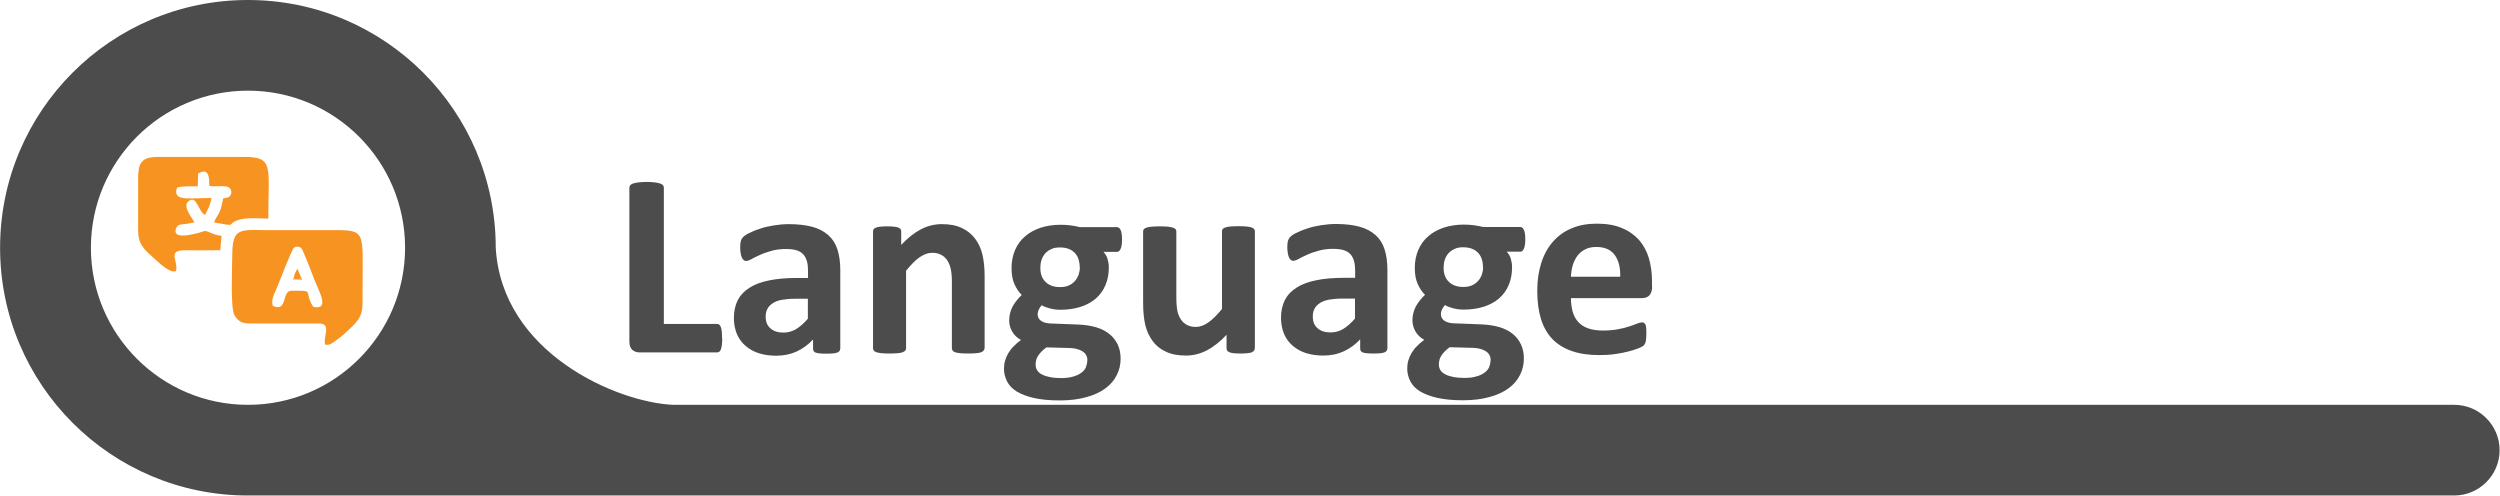
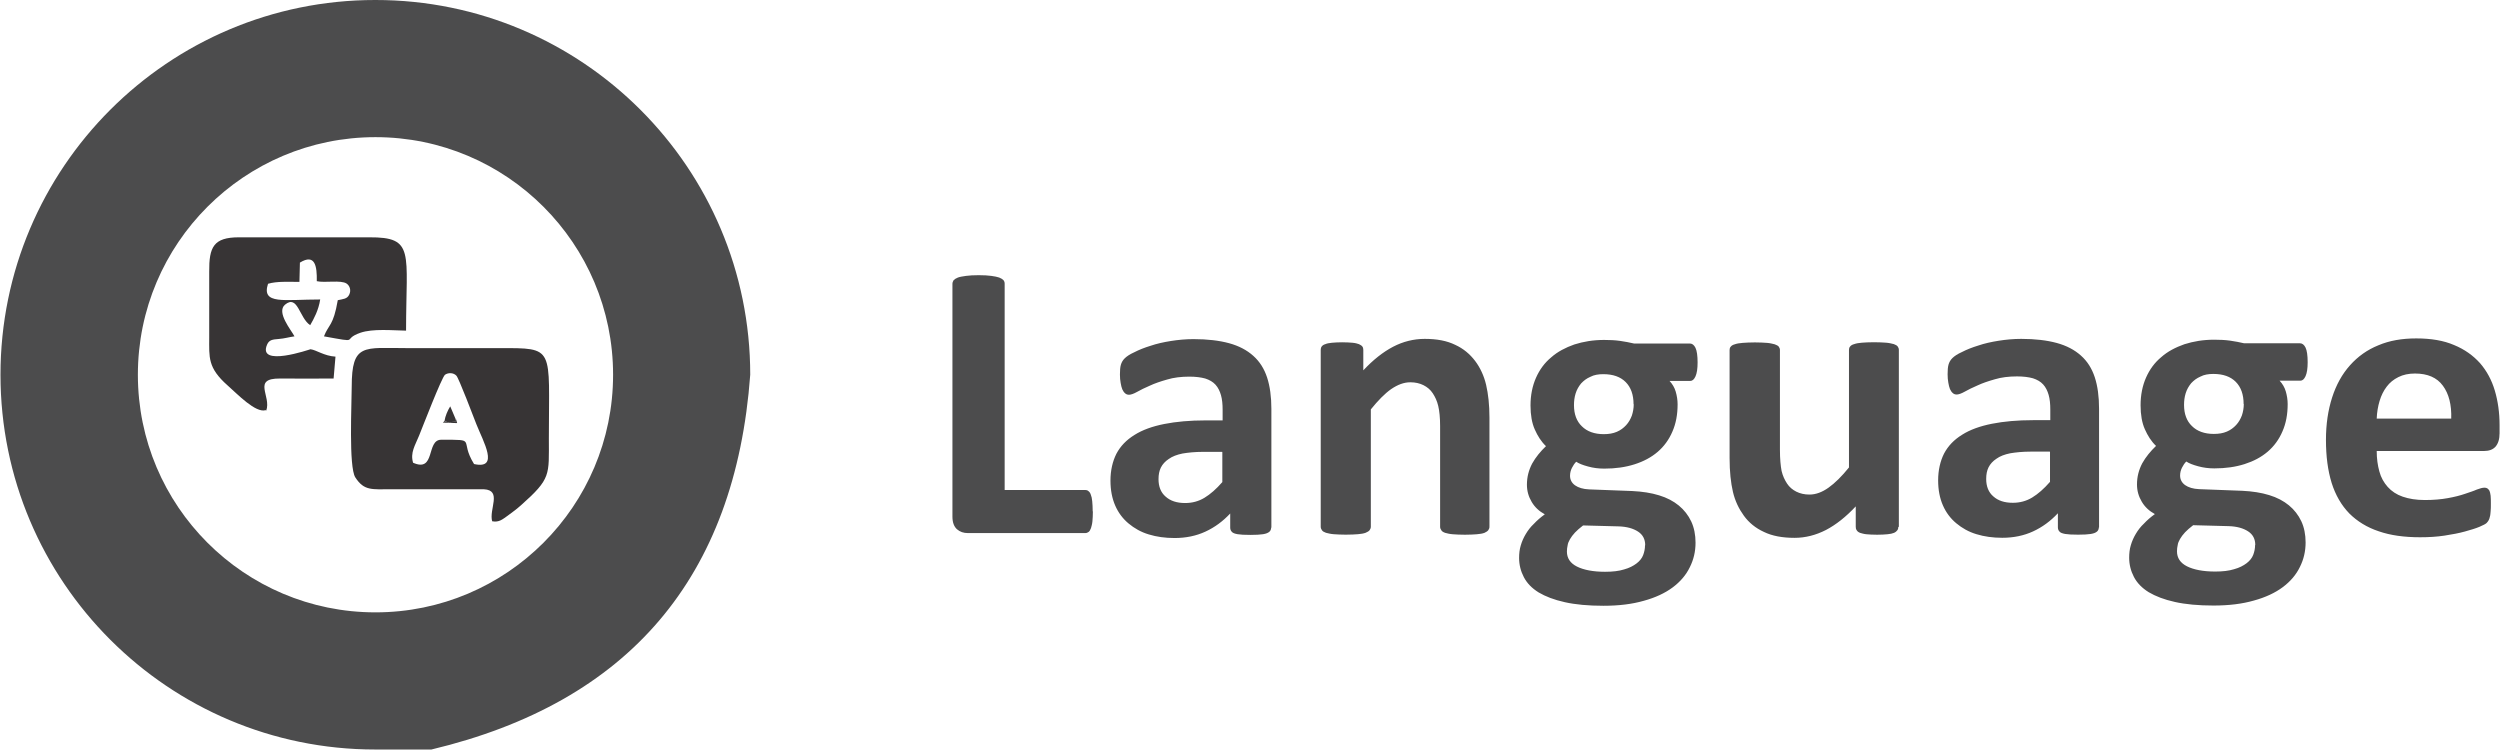
- <svg xmlns="http://www.w3.org/2000/svg" xml:space="preserve" width="2.331in" height="0.462in" version="1.1" style="shape-rendering:geometricPrecision; text-rendering:geometricPrecision; image-rendering:optimizeQuality; fill-rule:evenodd; clip-rule:evenodd" viewBox="0 0 158.8 31.48">
+ <svg xmlns="http://www.w3.org/2000/svg" xml:space="preserve" width="1.541in" height="0.462in" version="1.1" style="shape-rendering:geometricPrecision; text-rendering:geometricPrecision; image-rendering:optimizeQuality; fill-rule:evenodd; clip-rule:evenodd" viewBox="0 0 424.91 127.44">
  <defs>
    <style type="text/css">
   
+     .fil1 {fill:#373435}
    .fil0 {fill:#4C4C4D}
-     .fil1 {fill:#F79421}
   
  </style>
  </defs>
  <g id="Layer_x0020_1">
-     <g id="_2426591134176">
-       <path class="fil0" d="M15.74 0c8.69,0 15.74,7.05 15.74,15.74 0.38,6.69 7.71,9.83 11.28,9.98l113.15 0c1.59,0 2.88,1.3 2.88,2.88l0 0c0,1.59 -1.3,2.88 -2.88,2.88l-140.18 -0c-8.69,0 -15.74,-7.05 -15.74,-15.74 0,-8.69 7.05,-15.74 15.74,-15.74zm0 5.76c5.51,0 9.98,4.47 9.98,9.98 0,5.51 -4.47,9.98 -9.98,9.98 -5.51,0 -9.98,-4.47 -9.98,-9.98 0,-5.51 4.47,-9.98 9.98,-9.98z" />
-       <path class="fil0" d="M45.87 21.48c0,0.16 -0.01,0.31 -0.02,0.42 -0.01,0.11 -0.04,0.21 -0.06,0.28 -0.03,0.08 -0.06,0.13 -0.1,0.16 -0.04,0.03 -0.09,0.05 -0.14,0.05l-4.93 0c-0.18,0 -0.33,-0.05 -0.46,-0.16 -0.12,-0.11 -0.19,-0.28 -0.19,-0.53l0 -9.78c0,-0.05 0.02,-0.1 0.05,-0.15 0.04,-0.04 0.1,-0.08 0.18,-0.11 0.08,-0.03 0.2,-0.05 0.34,-0.07 0.14,-0.02 0.32,-0.03 0.53,-0.03 0.22,0 0.39,0.01 0.53,0.03 0.14,0.02 0.25,0.04 0.33,0.07 0.08,0.03 0.14,0.07 0.18,0.11 0.04,0.05 0.05,0.1 0.05,0.15l0 8.66 3.38 0c0.05,0 0.1,0.01 0.14,0.05 0.04,0.03 0.08,0.08 0.1,0.15 0.03,0.07 0.05,0.16 0.06,0.28 0.01,0.11 0.02,0.25 0.02,0.42zm59.08 -3.29c0,0.26 -0.06,0.44 -0.17,0.57 -0.11,0.12 -0.27,0.18 -0.47,0.18l-4.52 0c0,0.32 0.04,0.6 0.11,0.86 0.07,0.26 0.19,0.47 0.35,0.65 0.16,0.18 0.37,0.32 0.63,0.41 0.26,0.09 0.56,0.14 0.93,0.14 0.37,0 0.69,-0.03 0.96,-0.08 0.28,-0.05 0.52,-0.11 0.72,-0.18 0.2,-0.07 0.37,-0.12 0.5,-0.18 0.13,-0.05 0.24,-0.08 0.32,-0.08 0.05,0 0.09,0.01 0.12,0.03 0.03,0.02 0.06,0.05 0.09,0.1 0.02,0.05 0.04,0.12 0.05,0.21 0.01,0.09 0.01,0.21 0.01,0.34 0,0.12 -0,0.23 -0.01,0.31 -0.01,0.09 -0.01,0.16 -0.03,0.22 -0.01,0.06 -0.03,0.11 -0.05,0.15 -0.02,0.04 -0.05,0.08 -0.09,0.12 -0.04,0.04 -0.13,0.09 -0.3,0.16 -0.16,0.07 -0.37,0.13 -0.62,0.2 -0.25,0.07 -0.53,0.12 -0.85,0.17 -0.32,0.05 -0.66,0.07 -1.03,0.07 -0.66,0 -1.24,-0.08 -1.73,-0.25 -0.49,-0.16 -0.91,-0.42 -1.24,-0.75 -0.33,-0.34 -0.58,-0.77 -0.74,-1.28 -0.16,-0.52 -0.24,-1.12 -0.24,-1.81 0,-0.66 0.09,-1.25 0.26,-1.78 0.17,-0.53 0.42,-0.98 0.75,-1.35 0.33,-0.37 0.72,-0.65 1.19,-0.84 0.47,-0.2 1,-0.29 1.59,-0.29 0.62,0 1.15,0.09 1.59,0.28 0.44,0.18 0.8,0.44 1.09,0.76 0.28,0.32 0.49,0.71 0.62,1.15 0.13,0.44 0.2,0.93 0.2,1.45l0 0.33zm-2.03 -0.6c0.02,-0.59 -0.1,-1.05 -0.35,-1.39 -0.25,-0.34 -0.64,-0.51 -1.17,-0.51 -0.27,0 -0.5,0.05 -0.7,0.15 -0.2,0.1 -0.36,0.23 -0.49,0.4 -0.13,0.17 -0.23,0.37 -0.3,0.6 -0.07,0.23 -0.11,0.48 -0.12,0.74l3.13 0zm-6.03 -2.38c0,0.27 -0.03,0.46 -0.09,0.59 -0.06,0.13 -0.13,0.19 -0.22,0.19l-0.87 0c0.12,0.13 0.21,0.28 0.26,0.45 0.05,0.17 0.08,0.35 0.08,0.53 0,0.43 -0.07,0.81 -0.22,1.15 -0.14,0.33 -0.35,0.62 -0.62,0.85 -0.27,0.23 -0.59,0.4 -0.97,0.52 -0.38,0.12 -0.8,0.18 -1.27,0.18 -0.24,0 -0.47,-0.03 -0.68,-0.09 -0.22,-0.06 -0.38,-0.12 -0.5,-0.2 -0.07,0.07 -0.13,0.16 -0.18,0.26 -0.05,0.1 -0.08,0.21 -0.08,0.33 0,0.16 0.07,0.3 0.21,0.4 0.14,0.1 0.34,0.16 0.59,0.17l1.81 0.07c0.42,0.02 0.8,0.08 1.13,0.18 0.33,0.1 0.61,0.25 0.83,0.43 0.22,0.18 0.4,0.41 0.52,0.67 0.12,0.26 0.18,0.56 0.18,0.89 0,0.37 -0.08,0.71 -0.24,1.03 -0.16,0.33 -0.4,0.61 -0.72,0.85 -0.32,0.24 -0.73,0.43 -1.21,0.56 -0.49,0.14 -1.05,0.21 -1.7,0.21 -0.63,0 -1.17,-0.05 -1.62,-0.15 -0.45,-0.1 -0.81,-0.24 -1.1,-0.41 -0.29,-0.18 -0.49,-0.39 -0.62,-0.64 -0.13,-0.25 -0.2,-0.52 -0.2,-0.81 0,-0.18 0.02,-0.36 0.07,-0.52 0.05,-0.17 0.12,-0.33 0.21,-0.48 0.09,-0.15 0.2,-0.3 0.34,-0.43 0.13,-0.14 0.28,-0.27 0.46,-0.4 -0.24,-0.13 -0.42,-0.3 -0.55,-0.52 -0.13,-0.22 -0.2,-0.46 -0.2,-0.72 0,-0.33 0.08,-0.62 0.22,-0.89 0.15,-0.27 0.35,-0.51 0.58,-0.73 -0.2,-0.19 -0.35,-0.43 -0.47,-0.7 -0.12,-0.27 -0.18,-0.61 -0.18,-1.01 0,-0.43 0.08,-0.82 0.23,-1.16 0.15,-0.34 0.36,-0.63 0.64,-0.86 0.27,-0.24 0.6,-0.41 0.97,-0.54 0.38,-0.12 0.79,-0.19 1.25,-0.19 0.23,0 0.46,0.01 0.67,0.04 0.21,0.03 0.41,0.07 0.59,0.11l2.35 0c0.09,0 0.17,0.06 0.23,0.18 0.06,0.12 0.09,0.33 0.09,0.62zm-2.69 1.76c0,-0.4 -0.11,-0.71 -0.33,-0.93 -0.22,-0.22 -0.53,-0.33 -0.94,-0.33 -0.2,0 -0.39,0.03 -0.54,0.11 -0.16,0.07 -0.28,0.16 -0.39,0.28 -0.1,0.12 -0.18,0.26 -0.23,0.42 -0.05,0.16 -0.07,0.32 -0.07,0.49 0,0.38 0.11,0.68 0.33,0.89 0.22,0.22 0.53,0.33 0.92,0.33 0.21,0 0.39,-0.03 0.55,-0.1 0.16,-0.07 0.28,-0.16 0.39,-0.28 0.11,-0.12 0.18,-0.25 0.24,-0.4 0.05,-0.15 0.08,-0.31 0.08,-0.48zm0.49 5.92c0,-0.25 -0.1,-0.44 -0.3,-0.57 -0.2,-0.13 -0.47,-0.21 -0.82,-0.22l-1.49 -0.04c-0.14,0.11 -0.26,0.21 -0.34,0.3 -0.09,0.1 -0.16,0.19 -0.21,0.28 -0.05,0.09 -0.09,0.17 -0.1,0.26 -0.02,0.08 -0.03,0.17 -0.03,0.26 0,0.28 0.14,0.49 0.42,0.63 0.28,0.14 0.68,0.22 1.18,0.22 0.32,0 0.58,-0.03 0.8,-0.1 0.22,-0.06 0.39,-0.15 0.52,-0.25 0.13,-0.1 0.23,-0.22 0.28,-0.35 0.05,-0.13 0.08,-0.27 0.08,-0.41zm-6.57 -0.74c0,0.08 -0.03,0.14 -0.08,0.18 -0.06,0.05 -0.14,0.08 -0.26,0.1 -0.12,0.02 -0.3,0.03 -0.53,0.03 -0.25,0 -0.43,-0.01 -0.54,-0.03 -0.11,-0.02 -0.2,-0.05 -0.24,-0.1 -0.05,-0.05 -0.07,-0.11 -0.07,-0.18l0 -0.59c-0.31,0.33 -0.65,0.58 -1.04,0.76 -0.39,0.18 -0.82,0.27 -1.3,0.27 -0.39,0 -0.75,-0.05 -1.08,-0.15 -0.33,-0.1 -0.61,-0.26 -0.85,-0.46 -0.24,-0.2 -0.43,-0.45 -0.56,-0.75 -0.13,-0.3 -0.2,-0.65 -0.2,-1.05 0,-0.43 0.09,-0.81 0.25,-1.13 0.17,-0.32 0.42,-0.58 0.76,-0.79 0.33,-0.21 0.75,-0.36 1.25,-0.46 0.5,-0.1 1.08,-0.15 1.73,-0.15l0.72 0 0 -0.45c0,-0.23 -0.02,-0.44 -0.07,-0.61 -0.05,-0.17 -0.12,-0.32 -0.23,-0.44 -0.11,-0.12 -0.25,-0.2 -0.43,-0.26 -0.18,-0.05 -0.4,-0.08 -0.67,-0.08 -0.35,0 -0.66,0.04 -0.93,0.12 -0.28,0.08 -0.52,0.16 -0.73,0.26 -0.21,0.09 -0.39,0.18 -0.53,0.26 -0.14,0.08 -0.26,0.12 -0.34,0.12 -0.06,0 -0.12,-0.02 -0.16,-0.06 -0.05,-0.04 -0.09,-0.1 -0.12,-0.17 -0.03,-0.07 -0.05,-0.16 -0.07,-0.27 -0.02,-0.11 -0.03,-0.22 -0.03,-0.35 0,-0.17 0.01,-0.31 0.04,-0.41 0.03,-0.1 0.08,-0.19 0.16,-0.27 0.08,-0.08 0.21,-0.17 0.41,-0.26 0.19,-0.1 0.42,-0.19 0.68,-0.27 0.26,-0.09 0.54,-0.15 0.85,-0.2 0.31,-0.05 0.63,-0.08 0.95,-0.08 0.58,0 1.08,0.06 1.49,0.17 0.41,0.11 0.75,0.29 1.02,0.53 0.27,0.24 0.46,0.54 0.58,0.91 0.12,0.37 0.18,0.81 0.18,1.32l0 4.99zm-2.06 -3.18l-0.8 0c-0.34,0 -0.62,0.03 -0.86,0.07 -0.24,0.05 -0.43,0.12 -0.58,0.23 -0.15,0.1 -0.26,0.22 -0.33,0.36 -0.07,0.14 -0.1,0.3 -0.1,0.49 0,0.31 0.1,0.56 0.3,0.73 0.2,0.18 0.47,0.27 0.82,0.27 0.29,0 0.56,-0.07 0.81,-0.22 0.25,-0.15 0.5,-0.37 0.75,-0.66l0 -1.26zm-6.36 3.16c0,0.05 -0.01,0.1 -0.04,0.14 -0.03,0.04 -0.07,0.08 -0.14,0.11 -0.07,0.03 -0.16,0.05 -0.28,0.06 -0.11,0.01 -0.26,0.02 -0.43,0.02 -0.18,0 -0.33,-0.01 -0.45,-0.02 -0.11,-0.01 -0.2,-0.04 -0.27,-0.06 -0.07,-0.03 -0.11,-0.06 -0.14,-0.11 -0.03,-0.04 -0.04,-0.09 -0.04,-0.14l0 -0.86c-0.41,0.44 -0.83,0.77 -1.25,0.99 -0.43,0.22 -0.87,0.33 -1.32,0.33 -0.51,0 -0.94,-0.08 -1.29,-0.25 -0.35,-0.16 -0.63,-0.39 -0.84,-0.68 -0.21,-0.29 -0.37,-0.62 -0.46,-1 -0.09,-0.38 -0.14,-0.85 -0.14,-1.42l0 -4.54c0,-0.05 0.01,-0.1 0.05,-0.14 0.03,-0.04 0.09,-0.08 0.17,-0.1 0.08,-0.03 0.19,-0.05 0.33,-0.06 0.14,-0.01 0.3,-0.02 0.51,-0.02 0.2,0 0.37,0.01 0.51,0.02 0.13,0.01 0.24,0.04 0.32,0.06 0.08,0.03 0.14,0.06 0.17,0.1 0.03,0.04 0.05,0.09 0.05,0.14l0 4.19c0,0.39 0.03,0.68 0.07,0.89 0.05,0.21 0.13,0.38 0.23,0.53 0.1,0.15 0.23,0.26 0.39,0.34 0.16,0.08 0.34,0.12 0.55,0.12 0.27,0 0.53,-0.1 0.8,-0.29 0.27,-0.19 0.56,-0.48 0.86,-0.85l0 -4.94c0,-0.05 0.01,-0.1 0.05,-0.14 0.03,-0.04 0.09,-0.08 0.17,-0.1 0.08,-0.03 0.19,-0.05 0.32,-0.06 0.13,-0.01 0.3,-0.02 0.51,-0.02 0.2,0 0.37,0.01 0.51,0.02 0.13,0.01 0.24,0.04 0.32,0.06 0.08,0.03 0.13,0.06 0.16,0.1 0.03,0.04 0.05,0.09 0.05,0.14l0 7.43zm-8.43 -6.91c0,0.27 -0.03,0.46 -0.09,0.59 -0.06,0.13 -0.13,0.19 -0.22,0.19l-0.87 0c0.12,0.13 0.21,0.28 0.26,0.45 0.05,0.17 0.08,0.35 0.08,0.53 0,0.43 -0.07,0.81 -0.22,1.15 -0.14,0.33 -0.35,0.62 -0.62,0.85 -0.27,0.23 -0.59,0.4 -0.97,0.52 -0.38,0.12 -0.8,0.18 -1.27,0.18 -0.24,0 -0.47,-0.03 -0.68,-0.09 -0.22,-0.06 -0.38,-0.12 -0.5,-0.2 -0.07,0.07 -0.13,0.16 -0.18,0.26 -0.05,0.1 -0.08,0.21 -0.08,0.33 0,0.16 0.07,0.3 0.21,0.4 0.14,0.1 0.34,0.16 0.59,0.17l1.81 0.07c0.42,0.02 0.8,0.08 1.13,0.18 0.33,0.1 0.61,0.25 0.83,0.43 0.22,0.18 0.4,0.41 0.52,0.67 0.12,0.26 0.18,0.56 0.18,0.89 0,0.37 -0.08,0.71 -0.24,1.03 -0.16,0.33 -0.4,0.61 -0.72,0.85 -0.32,0.24 -0.73,0.43 -1.21,0.56 -0.49,0.14 -1.05,0.21 -1.7,0.21 -0.63,0 -1.17,-0.05 -1.62,-0.15 -0.45,-0.1 -0.81,-0.24 -1.1,-0.41 -0.29,-0.18 -0.49,-0.39 -0.62,-0.64 -0.13,-0.25 -0.2,-0.52 -0.2,-0.81 0,-0.18 0.02,-0.36 0.07,-0.52 0.05,-0.17 0.12,-0.33 0.21,-0.48 0.09,-0.15 0.2,-0.3 0.34,-0.43 0.13,-0.14 0.28,-0.27 0.46,-0.4 -0.24,-0.13 -0.42,-0.3 -0.55,-0.52 -0.13,-0.22 -0.2,-0.46 -0.2,-0.72 0,-0.33 0.08,-0.62 0.22,-0.89 0.15,-0.27 0.35,-0.51 0.58,-0.73 -0.2,-0.19 -0.35,-0.43 -0.47,-0.7 -0.12,-0.27 -0.18,-0.61 -0.18,-1.01 0,-0.43 0.08,-0.82 0.23,-1.16 0.15,-0.34 0.36,-0.63 0.64,-0.86 0.27,-0.24 0.6,-0.41 0.97,-0.54 0.38,-0.12 0.79,-0.19 1.25,-0.19 0.23,0 0.46,0.01 0.67,0.04 0.21,0.03 0.41,0.07 0.59,0.11l2.35 0c0.09,0 0.17,0.06 0.23,0.18 0.06,0.12 0.09,0.33 0.09,0.62zm-2.69 1.76c0,-0.4 -0.11,-0.71 -0.33,-0.93 -0.22,-0.22 -0.53,-0.33 -0.94,-0.33 -0.2,0 -0.39,0.03 -0.54,0.11 -0.16,0.07 -0.28,0.16 -0.39,0.28 -0.1,0.12 -0.18,0.26 -0.23,0.42 -0.05,0.16 -0.07,0.32 -0.07,0.49 0,0.38 0.11,0.68 0.33,0.89 0.22,0.22 0.53,0.33 0.92,0.33 0.21,0 0.39,-0.03 0.55,-0.1 0.16,-0.07 0.28,-0.16 0.39,-0.28 0.11,-0.12 0.18,-0.25 0.24,-0.4 0.05,-0.15 0.08,-0.31 0.08,-0.48zm0.49 5.92c0,-0.25 -0.1,-0.44 -0.3,-0.57 -0.2,-0.13 -0.47,-0.21 -0.82,-0.22l-1.49 -0.04c-0.14,0.11 -0.26,0.21 -0.34,0.3 -0.09,0.1 -0.16,0.19 -0.21,0.28 -0.05,0.09 -0.09,0.17 -0.1,0.26 -0.02,0.08 -0.03,0.17 -0.03,0.26 0,0.28 0.14,0.49 0.42,0.63 0.28,0.14 0.68,0.22 1.18,0.22 0.32,0 0.58,-0.03 0.8,-0.1 0.22,-0.06 0.39,-0.15 0.52,-0.25 0.13,-0.1 0.23,-0.22 0.28,-0.35 0.05,-0.13 0.08,-0.27 0.08,-0.41zm-6.54 -0.77c0,0.05 -0.02,0.1 -0.05,0.14 -0.03,0.04 -0.09,0.08 -0.16,0.11 -0.08,0.03 -0.19,0.05 -0.32,0.06 -0.14,0.01 -0.3,0.02 -0.5,0.02 -0.21,0 -0.38,-0.01 -0.51,-0.02 -0.14,-0.01 -0.24,-0.04 -0.32,-0.06 -0.08,-0.03 -0.13,-0.06 -0.16,-0.11 -0.03,-0.04 -0.05,-0.09 -0.05,-0.14l0 -4.23c0,-0.36 -0.03,-0.64 -0.08,-0.85 -0.05,-0.21 -0.13,-0.38 -0.23,-0.53 -0.1,-0.15 -0.23,-0.26 -0.39,-0.34 -0.16,-0.08 -0.34,-0.12 -0.55,-0.12 -0.27,0 -0.53,0.1 -0.81,0.29 -0.27,0.19 -0.55,0.48 -0.85,0.85l0 4.93c0,0.05 -0.02,0.1 -0.05,0.14 -0.03,0.04 -0.09,0.08 -0.17,0.11 -0.08,0.03 -0.19,0.05 -0.32,0.06 -0.13,0.01 -0.3,0.02 -0.51,0.02 -0.2,0 -0.37,-0.01 -0.51,-0.02 -0.13,-0.01 -0.24,-0.04 -0.32,-0.06 -0.08,-0.03 -0.14,-0.06 -0.17,-0.11 -0.03,-0.04 -0.05,-0.09 -0.05,-0.14l0 -7.43c0,-0.05 0.01,-0.1 0.04,-0.14 0.03,-0.04 0.08,-0.08 0.15,-0.1 0.07,-0.03 0.16,-0.05 0.28,-0.06 0.11,-0.01 0.26,-0.02 0.43,-0.02 0.18,0 0.32,0.01 0.44,0.02 0.12,0.01 0.21,0.04 0.27,0.06 0.06,0.03 0.11,0.06 0.14,0.1 0.03,0.04 0.04,0.09 0.04,0.14l0 0.86c0.41,-0.44 0.83,-0.77 1.25,-0.99 0.42,-0.22 0.87,-0.33 1.33,-0.33 0.51,0 0.93,0.08 1.28,0.25 0.35,0.16 0.62,0.39 0.84,0.68 0.21,0.28 0.37,0.62 0.46,1 0.09,0.38 0.14,0.84 0.14,1.38l0 4.58zm-9.17 0.03c0,0.08 -0.03,0.14 -0.08,0.18 -0.06,0.05 -0.14,0.08 -0.26,0.1 -0.12,0.02 -0.3,0.03 -0.53,0.03 -0.25,0 -0.43,-0.01 -0.54,-0.03 -0.11,-0.02 -0.2,-0.05 -0.24,-0.1 -0.05,-0.05 -0.07,-0.11 -0.07,-0.18l0 -0.59c-0.31,0.33 -0.65,0.58 -1.04,0.76 -0.39,0.18 -0.82,0.27 -1.3,0.27 -0.39,0 -0.75,-0.05 -1.08,-0.15 -0.33,-0.1 -0.61,-0.26 -0.85,-0.46 -0.24,-0.2 -0.43,-0.45 -0.56,-0.75 -0.13,-0.3 -0.2,-0.65 -0.2,-1.05 0,-0.43 0.09,-0.81 0.25,-1.13 0.17,-0.32 0.42,-0.58 0.76,-0.79 0.33,-0.21 0.75,-0.36 1.25,-0.46 0.5,-0.1 1.08,-0.15 1.73,-0.15l0.72 0 0 -0.45c0,-0.23 -0.02,-0.44 -0.07,-0.61 -0.05,-0.17 -0.12,-0.32 -0.23,-0.44 -0.11,-0.12 -0.25,-0.2 -0.43,-0.26 -0.18,-0.05 -0.4,-0.08 -0.67,-0.08 -0.35,0 -0.66,0.04 -0.93,0.12 -0.28,0.08 -0.52,0.16 -0.73,0.26 -0.21,0.09 -0.39,0.18 -0.53,0.26 -0.14,0.08 -0.26,0.12 -0.34,0.12 -0.06,0 -0.12,-0.02 -0.16,-0.06 -0.05,-0.04 -0.09,-0.1 -0.12,-0.17 -0.03,-0.07 -0.05,-0.16 -0.07,-0.27 -0.02,-0.11 -0.03,-0.22 -0.03,-0.35 0,-0.17 0.01,-0.31 0.04,-0.41 0.03,-0.1 0.08,-0.19 0.16,-0.27 0.08,-0.08 0.21,-0.17 0.41,-0.26 0.19,-0.1 0.42,-0.19 0.68,-0.27 0.26,-0.09 0.54,-0.15 0.85,-0.2 0.31,-0.05 0.63,-0.08 0.95,-0.08 0.58,0 1.08,0.06 1.49,0.17 0.41,0.11 0.75,0.29 1.02,0.53 0.27,0.24 0.46,0.54 0.58,0.91 0.12,0.37 0.18,0.81 0.18,1.32l0 4.99zm-2.06 -3.18l-0.8 0c-0.34,0 -0.62,0.03 -0.86,0.07 -0.24,0.05 -0.43,0.12 -0.58,0.23 -0.15,0.1 -0.26,0.22 -0.33,0.36 -0.07,0.14 -0.1,0.3 -0.1,0.49 0,0.31 0.1,0.56 0.3,0.73 0.2,0.18 0.47,0.27 0.82,0.27 0.29,0 0.56,-0.07 0.81,-0.22 0.25,-0.15 0.5,-0.37 0.75,-0.66l0 -1.26z" />
-       <g>
-         <path class="fil1" d="M17.32 19.44c-0.13,-0.43 0.09,-0.74 0.25,-1.14 0.13,-0.32 0.95,-2.45 1.09,-2.56 0.14,-0.1 0.36,-0.09 0.48,0.04 0.1,0.1 0.73,1.76 0.84,2.04 0.29,0.73 0.98,1.91 -0.1,1.67 -0.65,-1.05 0.18,-1.02 -1.38,-1.02 -0.64,0 -0.22,1.4 -1.19,0.96zm3.31 2.45c0.3,0.07 0.47,-0.1 0.66,-0.23 0.22,-0.16 0.38,-0.28 0.56,-0.44 1.27,-1.13 1.17,-1.26 1.17,-2.8 0,-3.87 0.28,-3.8 -2.09,-3.8 -1.29,0 -2.59,0 -3.88,0 -1.8,0 -2.31,-0.22 -2.31,1.62 0,0.72 -0.13,3.37 0.15,3.81 0.37,0.57 0.69,0.5 1.51,0.5l3.89 -0c0.78,0.04 0.2,0.85 0.35,1.35z" />
-         <path class="fil1" d="M11.15 17.25c0.23,-0.61 -0.61,-1.36 0.58,-1.35 0.75,0.01 1.5,0 2.25,0l0.08 -0.92c-0.48,-0.03 -0.8,-0.28 -1.05,-0.31 -0.01,-0 -2.25,0.78 -1.82,-0.2 0.09,-0.2 0.24,-0.21 0.48,-0.23 0.26,-0.02 0.43,-0.08 0.67,-0.11 -0.14,-0.27 -0.77,-1.01 -0.4,-1.33 0.54,-0.45 0.6,0.56 1.06,0.86 0.16,-0.28 0.35,-0.63 0.42,-1.08 -1.52,0 -2.48,0.23 -2.19,-0.66 0.38,-0.11 0.85,-0.08 1.32,-0.08l0.02 -0.81c0.64,-0.39 0.72,0.15 0.71,0.78 0.34,0.08 1.01,-0.06 1.25,0.1 0.12,0.08 0.21,0.27 0.11,0.47 -0.09,0.18 -0.25,0.18 -0.48,0.23 -0.19,1.1 -0.38,1 -0.58,1.52 1.6,0.29 0.7,0.14 1.53,-0.15 0.52,-0.18 1.35,-0.1 1.92,-0.09 0,-3.31 0.38,-3.93 -1.55,-3.92 -1.82,0 -3.65,-0 -5.47,-0 -1.07,0 -1.26,0.41 -1.25,1.45 0,0.92 0,1.84 0,2.76 -0,0.83 -0.07,1.27 0.77,2.01 0.42,0.37 1.18,1.17 1.6,1.04z" />
-         <path class="fil1" d="M18.64 17.68c0.06,0.03 0.1,0.06 0.22,0.05 0.44,-0.03 0.13,0.02 0.25,-0.12l-0.23 -0.54c-0.11,0.18 -0.21,0.41 -0.24,0.61z" />
-         <path class="fil1" d="M19.11 17.61c-0.12,0.15 0.19,0.09 -0.25,0.12 -0.12,0.01 -0.16,-0.02 -0.22,-0.05l-0.07 0.07 0.6 0.02 -0.05 -0.17z" />
-       </g>
+     <path class="fil0" d="M63.76 0c35.18,0 63.72,28.54 63.72,63.72 -2.54,34.45 -20.61,55.69 -54.21,63.72l0.01 0 -9.56 0c-35.18,0 -63.72,-28.54 -63.72,-63.72 0,-35.18 28.54,-63.72 63.72,-63.72l0.04 0zm0 23.32c22.31,0 40.4,18.1 40.4,40.4 0,22.31 -18.1,40.4 -40.4,40.4 -22.31,0 -40.4,-18.1 -40.4,-40.4 0,-22.31 18.1,-40.4 40.4,-40.4z" />
+     <path class="fil0" d="M185.74 86.96c0,0.65 -0.04,1.26 -0.08,1.7 -0.04,0.45 -0.16,0.85 -0.24,1.13 -0.12,0.32 -0.24,0.53 -0.4,0.65 -0.16,0.12 -0.36,0.2 -0.57,0.2l-19.96 0c-0.73,0 -1.34,-0.2 -1.86,-0.65 -0.49,-0.45 -0.77,-1.13 -0.77,-2.15l0 -39.59c0,-0.2 0.08,-0.4 0.2,-0.61 0.16,-0.16 0.4,-0.32 0.73,-0.45 0.32,-0.12 0.81,-0.2 1.38,-0.28 0.57,-0.08 1.3,-0.12 2.15,-0.12 0.89,0 1.58,0.04 2.15,0.12 0.57,0.08 1.01,0.16 1.34,0.28 0.32,0.12 0.57,0.28 0.73,0.45 0.16,0.2 0.2,0.4 0.2,0.61l0 35.06 13.68 0c0.2,0 0.4,0.04 0.57,0.2 0.16,0.12 0.32,0.32 0.4,0.61 0.12,0.28 0.2,0.65 0.24,1.13 0.04,0.45 0.08,1.01 0.08,1.7l0.04 0zm239.18 -13.32c0,1.05 -0.24,1.78 -0.69,2.31 -0.45,0.49 -1.09,0.73 -1.9,0.73l-18.3 0c0,1.3 0.16,2.43 0.45,3.48 0.28,1.05 0.77,1.9 1.42,2.63 0.65,0.73 1.5,1.3 2.55,1.66 1.05,0.36 2.27,0.57 3.77,0.57 1.5,0 2.79,-0.12 3.89,-0.32 1.13,-0.2 2.11,-0.45 2.92,-0.73 0.81,-0.28 1.5,-0.49 2.02,-0.73 0.53,-0.2 0.97,-0.32 1.3,-0.32 0.2,0 0.36,0.04 0.49,0.12 0.12,0.08 0.24,0.2 0.36,0.4 0.08,0.2 0.16,0.49 0.2,0.85 0.04,0.36 0.04,0.85 0.04,1.38 0,0.49 0,0.93 -0.04,1.26 -0.04,0.36 -0.04,0.65 -0.12,0.89 -0.04,0.24 -0.12,0.45 -0.2,0.61 -0.08,0.16 -0.2,0.32 -0.36,0.49 -0.16,0.16 -0.53,0.36 -1.21,0.65 -0.65,0.28 -1.5,0.53 -2.51,0.81 -1.01,0.28 -2.15,0.49 -3.44,0.69 -1.3,0.2 -2.67,0.28 -4.17,0.28 -2.67,0 -5.02,-0.32 -7,-1.01 -1.98,-0.65 -3.68,-1.7 -5.02,-3.04 -1.34,-1.38 -2.35,-3.12 -3,-5.18 -0.65,-2.11 -0.97,-4.53 -0.97,-7.33 0,-2.67 0.36,-5.06 1.05,-7.21 0.69,-2.15 1.7,-3.97 3.04,-5.47 1.34,-1.5 2.92,-2.63 4.82,-3.4 1.9,-0.81 4.05,-1.17 6.44,-1.17 2.51,0 4.66,0.36 6.44,1.13 1.78,0.73 3.24,1.78 4.41,3.08 1.13,1.3 1.98,2.87 2.51,4.66 0.53,1.78 0.81,3.77 0.81,5.87l0 1.34 0.04 0.04zm-8.22 -2.43c0.08,-2.39 -0.4,-4.25 -1.42,-5.63 -1.01,-1.38 -2.59,-2.07 -4.74,-2.07 -1.09,0 -2.02,0.2 -2.83,0.61 -0.81,0.4 -1.46,0.93 -1.98,1.62 -0.53,0.69 -0.93,1.5 -1.21,2.43 -0.28,0.93 -0.45,1.94 -0.49,3l12.67 0 0 0.04zm-24.41 -9.64c0,1.09 -0.12,1.86 -0.36,2.39 -0.24,0.53 -0.53,0.77 -0.89,0.77l-3.52 0c0.49,0.53 0.85,1.13 1.05,1.82 0.2,0.69 0.32,1.42 0.32,2.15 0,1.74 -0.28,3.28 -0.89,4.66 -0.57,1.34 -1.42,2.51 -2.51,3.44 -1.09,0.93 -2.39,1.62 -3.93,2.11 -1.54,0.49 -3.24,0.73 -5.14,0.73 -0.97,0 -1.9,-0.12 -2.75,-0.36 -0.89,-0.24 -1.54,-0.49 -2.02,-0.81 -0.28,0.28 -0.53,0.65 -0.73,1.05 -0.2,0.4 -0.32,0.85 -0.32,1.34 0,0.65 0.28,1.21 0.85,1.62 0.57,0.4 1.38,0.65 2.39,0.69l7.33 0.28c1.7,0.08 3.24,0.32 4.57,0.73 1.34,0.4 2.47,1.01 3.36,1.74 0.89,0.73 1.62,1.66 2.11,2.71 0.49,1.05 0.73,2.27 0.73,3.6 0,1.5 -0.32,2.87 -0.97,4.17 -0.65,1.34 -1.62,2.47 -2.92,3.44 -1.3,0.97 -2.96,1.74 -4.9,2.27 -1.98,0.57 -4.25,0.85 -6.88,0.85 -2.55,0 -4.74,-0.2 -6.56,-0.61 -1.82,-0.4 -3.28,-0.97 -4.45,-1.66 -1.17,-0.73 -1.98,-1.58 -2.51,-2.59 -0.53,-1.01 -0.81,-2.11 -0.81,-3.28 0,-0.73 0.08,-1.46 0.28,-2.11 0.2,-0.69 0.49,-1.34 0.85,-1.94 0.36,-0.61 0.81,-1.21 1.38,-1.74 0.53,-0.57 1.13,-1.09 1.86,-1.62 -0.97,-0.53 -1.7,-1.21 -2.23,-2.11 -0.53,-0.89 -0.81,-1.86 -0.81,-2.92 0,-1.34 0.32,-2.51 0.89,-3.6 0.61,-1.09 1.42,-2.07 2.35,-2.96 -0.81,-0.77 -1.42,-1.74 -1.9,-2.83 -0.49,-1.09 -0.73,-2.47 -0.73,-4.09 0,-1.74 0.32,-3.32 0.93,-4.7 0.61,-1.38 1.46,-2.55 2.59,-3.48 1.09,-0.97 2.43,-1.66 3.93,-2.19 1.54,-0.49 3.2,-0.77 5.06,-0.77 0.93,0 1.86,0.04 2.71,0.16 0.85,0.12 1.66,0.28 2.39,0.45l9.51 0c0.36,0 0.69,0.24 0.93,0.73 0.24,0.49 0.36,1.34 0.36,2.51l-0 -0.04zm-10.89 7.12c0,-1.62 -0.45,-2.87 -1.34,-3.77 -0.89,-0.89 -2.15,-1.34 -3.81,-1.34 -0.81,0 -1.58,0.12 -2.19,0.45 -0.65,0.28 -1.13,0.65 -1.58,1.13 -0.4,0.49 -0.73,1.05 -0.93,1.7 -0.2,0.65 -0.28,1.3 -0.28,1.98 0,1.54 0.45,2.75 1.34,3.6 0.89,0.89 2.15,1.34 3.72,1.34 0.85,0 1.58,-0.12 2.23,-0.4 0.65,-0.28 1.13,-0.65 1.58,-1.13 0.45,-0.49 0.73,-1.01 0.97,-1.62 0.2,-0.61 0.32,-1.26 0.32,-1.94l-0.04 0zm1.98 23.97c0,-1.01 -0.4,-1.78 -1.21,-2.31 -0.81,-0.53 -1.9,-0.85 -3.32,-0.89l-6.03 -0.16c-0.57,0.45 -1.05,0.85 -1.38,1.21 -0.36,0.4 -0.65,0.77 -0.85,1.13 -0.2,0.36 -0.36,0.69 -0.4,1.05 -0.08,0.32 -0.12,0.69 -0.12,1.05 0,1.13 0.57,1.98 1.7,2.55 1.13,0.57 2.75,0.89 4.78,0.89 1.3,0 2.35,-0.12 3.24,-0.4 0.89,-0.24 1.58,-0.61 2.11,-1.01 0.53,-0.4 0.93,-0.89 1.13,-1.42 0.2,-0.53 0.32,-1.09 0.32,-1.66l0.04 -0.04zm-26.6 -3c0,0.32 -0.12,0.57 -0.32,0.73 -0.24,0.2 -0.57,0.32 -1.05,0.4 -0.49,0.08 -1.21,0.12 -2.15,0.12 -1.01,0 -1.74,-0.04 -2.19,-0.12 -0.45,-0.08 -0.81,-0.2 -0.97,-0.4 -0.2,-0.2 -0.28,-0.45 -0.28,-0.73l0 -2.39c-1.26,1.34 -2.63,2.35 -4.21,3.08 -1.58,0.73 -3.32,1.09 -5.26,1.09 -1.58,0 -3.04,-0.2 -4.37,-0.61 -1.34,-0.4 -2.47,-1.05 -3.44,-1.86 -0.97,-0.81 -1.74,-1.82 -2.27,-3.04 -0.53,-1.21 -0.81,-2.63 -0.81,-4.25 0,-1.74 0.36,-3.28 1.01,-4.57 0.69,-1.3 1.7,-2.35 3.08,-3.2 1.34,-0.85 3.04,-1.46 5.06,-1.86 2.02,-0.4 4.37,-0.61 7,-0.61l2.92 0 0 -1.82c0,-0.93 -0.08,-1.78 -0.28,-2.47 -0.2,-0.69 -0.49,-1.3 -0.93,-1.78 -0.45,-0.49 -1.01,-0.81 -1.74,-1.05 -0.73,-0.2 -1.62,-0.32 -2.71,-0.32 -1.42,0 -2.67,0.16 -3.77,0.49 -1.13,0.32 -2.11,0.65 -2.96,1.05 -0.85,0.36 -1.58,0.73 -2.15,1.05 -0.57,0.32 -1.05,0.49 -1.38,0.49 -0.24,0 -0.49,-0.08 -0.65,-0.24 -0.2,-0.16 -0.36,-0.4 -0.49,-0.69 -0.12,-0.28 -0.2,-0.65 -0.28,-1.09 -0.08,-0.45 -0.12,-0.89 -0.12,-1.42 0,-0.69 0.04,-1.26 0.16,-1.66 0.12,-0.4 0.32,-0.77 0.65,-1.09 0.32,-0.32 0.85,-0.69 1.66,-1.05 0.77,-0.4 1.7,-0.77 2.75,-1.09 1.05,-0.36 2.19,-0.61 3.44,-0.81 1.26,-0.2 2.55,-0.32 3.85,-0.32 2.35,0 4.37,0.24 6.03,0.69 1.66,0.45 3.04,1.17 4.13,2.15 1.09,0.97 1.86,2.19 2.35,3.68 0.49,1.5 0.73,3.28 0.73,5.34l0 20.2 -0.04 0zm-8.34 -12.87l-3.24 0c-1.38,0 -2.51,0.12 -3.48,0.28 -0.97,0.2 -1.74,0.49 -2.35,0.93 -0.61,0.4 -1.05,0.89 -1.34,1.46 -0.28,0.57 -0.4,1.21 -0.4,1.98 0,1.26 0.4,2.27 1.21,2.96 0.81,0.73 1.9,1.09 3.32,1.09 1.17,0 2.27,-0.28 3.28,-0.89 1.01,-0.61 2.02,-1.5 3.04,-2.67l0 -5.1 -0.04 -0.04zm-25.75 12.79c0,0.2 -0.04,0.4 -0.16,0.57 -0.12,0.16 -0.28,0.32 -0.57,0.45 -0.28,0.12 -0.65,0.2 -1.13,0.24 -0.45,0.04 -1.05,0.08 -1.74,0.08 -0.73,0 -1.34,-0.04 -1.82,-0.08 -0.45,-0.04 -0.81,-0.16 -1.09,-0.24 -0.28,-0.12 -0.45,-0.24 -0.57,-0.45 -0.12,-0.16 -0.16,-0.36 -0.16,-0.57l0 -3.48c-1.66,1.78 -3.36,3.12 -5.06,4.01 -1.74,0.89 -3.52,1.34 -5.34,1.34 -2.07,0 -3.81,-0.32 -5.22,-1.01 -1.42,-0.65 -2.55,-1.58 -3.4,-2.75 -0.85,-1.17 -1.5,-2.51 -1.86,-4.05 -0.36,-1.54 -0.57,-3.44 -0.57,-5.75l0 -18.38c0,-0.2 0.04,-0.4 0.2,-0.57 0.12,-0.16 0.36,-0.32 0.69,-0.4 0.32,-0.12 0.77,-0.2 1.34,-0.24 0.57,-0.04 1.21,-0.08 2.07,-0.08 0.81,0 1.5,0.04 2.07,0.08 0.53,0.04 0.97,0.16 1.3,0.24 0.32,0.12 0.57,0.24 0.69,0.4 0.12,0.16 0.2,0.36 0.2,0.57l0 16.96c0,1.58 0.12,2.75 0.28,3.6 0.2,0.85 0.53,1.54 0.93,2.15 0.4,0.61 0.93,1.05 1.58,1.38 0.65,0.32 1.38,0.49 2.23,0.49 1.09,0 2.15,-0.4 3.24,-1.17 1.09,-0.77 2.27,-1.94 3.48,-3.44l0 -20c0,-0.2 0.04,-0.4 0.2,-0.57 0.12,-0.16 0.36,-0.32 0.69,-0.4 0.32,-0.12 0.77,-0.2 1.3,-0.24 0.53,-0.04 1.21,-0.08 2.07,-0.08 0.81,0 1.5,0.04 2.07,0.08 0.53,0.04 0.97,0.16 1.3,0.24 0.32,0.12 0.53,0.24 0.65,0.4 0.12,0.16 0.2,0.36 0.2,0.57l0 30.08 -0.04 0.04zm-34.13 -27.97c0,1.09 -0.12,1.86 -0.36,2.39 -0.24,0.53 -0.53,0.77 -0.89,0.77l-3.52 0c0.49,0.53 0.85,1.13 1.05,1.82 0.2,0.69 0.32,1.42 0.32,2.15 0,1.74 -0.28,3.28 -0.89,4.66 -0.57,1.34 -1.42,2.51 -2.51,3.44 -1.09,0.93 -2.39,1.62 -3.93,2.11 -1.54,0.49 -3.24,0.73 -5.14,0.73 -0.97,0 -1.9,-0.12 -2.75,-0.36 -0.89,-0.24 -1.54,-0.49 -2.02,-0.81 -0.28,0.28 -0.53,0.65 -0.73,1.05 -0.2,0.4 -0.32,0.85 -0.32,1.34 0,0.65 0.28,1.21 0.85,1.62 0.57,0.4 1.38,0.65 2.39,0.69l7.33 0.28c1.7,0.08 3.24,0.32 4.57,0.73 1.34,0.4 2.47,1.01 3.36,1.74 0.89,0.73 1.62,1.66 2.11,2.71 0.49,1.05 0.73,2.27 0.73,3.6 0,1.5 -0.32,2.87 -0.97,4.17 -0.65,1.34 -1.62,2.47 -2.92,3.44 -1.3,0.97 -2.96,1.74 -4.9,2.27 -1.98,0.57 -4.25,0.85 -6.88,0.85 -2.55,0 -4.74,-0.2 -6.56,-0.61 -1.82,-0.4 -3.28,-0.97 -4.45,-1.66 -1.17,-0.73 -1.98,-1.58 -2.51,-2.59 -0.53,-1.01 -0.81,-2.11 -0.81,-3.28 0,-0.73 0.08,-1.46 0.28,-2.11 0.2,-0.69 0.49,-1.34 0.85,-1.94 0.36,-0.61 0.81,-1.21 1.38,-1.74 0.53,-0.57 1.13,-1.09 1.86,-1.62 -0.97,-0.53 -1.7,-1.21 -2.23,-2.11 -0.53,-0.89 -0.81,-1.86 -0.81,-2.92 0,-1.34 0.32,-2.51 0.89,-3.6 0.61,-1.09 1.42,-2.07 2.35,-2.96 -0.81,-0.77 -1.42,-1.74 -1.9,-2.83 -0.49,-1.09 -0.73,-2.47 -0.73,-4.09 0,-1.74 0.32,-3.32 0.93,-4.7 0.61,-1.38 1.46,-2.55 2.59,-3.48 1.09,-0.97 2.43,-1.66 3.93,-2.19 1.54,-0.49 3.2,-0.77 5.06,-0.77 0.93,0 1.86,0.04 2.71,0.16 0.85,0.12 1.66,0.28 2.39,0.45l9.51 0c0.36,0 0.69,0.24 0.93,0.73 0.24,0.49 0.36,1.34 0.36,2.51l-0 -0.04zm-10.89 7.12c0,-1.62 -0.45,-2.87 -1.34,-3.77 -0.89,-0.89 -2.15,-1.34 -3.81,-1.34 -0.81,0 -1.58,0.12 -2.19,0.45 -0.65,0.28 -1.13,0.65 -1.58,1.13 -0.4,0.49 -0.73,1.05 -0.93,1.7 -0.2,0.65 -0.28,1.3 -0.28,1.98 0,1.54 0.45,2.75 1.34,3.6 0.89,0.89 2.15,1.34 3.72,1.34 0.85,0 1.58,-0.12 2.23,-0.4 0.65,-0.28 1.13,-0.65 1.58,-1.13 0.45,-0.49 0.73,-1.01 0.97,-1.62 0.2,-0.61 0.32,-1.26 0.32,-1.94l-0.04 0zm1.98 23.97c0,-1.01 -0.4,-1.78 -1.21,-2.31 -0.81,-0.53 -1.9,-0.85 -3.32,-0.89l-6.03 -0.16c-0.57,0.45 -1.05,0.85 -1.38,1.21 -0.36,0.4 -0.65,0.77 -0.85,1.13 -0.2,0.36 -0.36,0.69 -0.4,1.05 -0.08,0.32 -0.12,0.69 -0.12,1.05 0,1.13 0.57,1.98 1.7,2.55 1.13,0.57 2.75,0.89 4.78,0.89 1.3,0 2.35,-0.12 3.24,-0.4 0.89,-0.24 1.58,-0.61 2.11,-1.01 0.53,-0.4 0.93,-0.89 1.13,-1.42 0.2,-0.53 0.32,-1.09 0.32,-1.66l0.04 -0.04zm-26.48 -3.12c0,0.2 -0.08,0.4 -0.2,0.57 -0.12,0.16 -0.36,0.32 -0.65,0.45 -0.32,0.12 -0.77,0.2 -1.3,0.24 -0.57,0.04 -1.21,0.08 -2.02,0.08 -0.85,0 -1.54,-0.04 -2.07,-0.08 -0.57,-0.04 -0.97,-0.16 -1.3,-0.24 -0.32,-0.12 -0.53,-0.24 -0.65,-0.45 -0.12,-0.16 -0.2,-0.36 -0.2,-0.57l0 -17.12c0,-1.46 -0.12,-2.59 -0.32,-3.44 -0.2,-0.85 -0.53,-1.54 -0.93,-2.15 -0.4,-0.61 -0.93,-1.05 -1.58,-1.38 -0.65,-0.32 -1.38,-0.49 -2.23,-0.49 -1.09,0 -2.15,0.4 -3.28,1.17 -1.09,0.77 -2.23,1.94 -3.44,3.44l0 19.96c0,0.2 -0.08,0.4 -0.2,0.57 -0.12,0.16 -0.36,0.32 -0.69,0.45 -0.32,0.12 -0.77,0.2 -1.3,0.24 -0.53,0.04 -1.21,0.08 -2.07,0.08 -0.81,0 -1.5,-0.04 -2.07,-0.08 -0.53,-0.04 -0.97,-0.16 -1.3,-0.24 -0.32,-0.12 -0.57,-0.24 -0.69,-0.45 -0.12,-0.16 -0.2,-0.36 -0.2,-0.57l0 -30.08c0,-0.2 0.04,-0.4 0.16,-0.57 0.12,-0.16 0.32,-0.32 0.61,-0.4 0.28,-0.12 0.65,-0.2 1.13,-0.24 0.45,-0.04 1.05,-0.08 1.74,-0.08 0.73,0 1.3,0.04 1.78,0.08 0.49,0.04 0.85,0.16 1.09,0.24 0.24,0.12 0.45,0.24 0.57,0.4 0.12,0.16 0.16,0.36 0.16,0.57l0 3.48c1.66,-1.78 3.36,-3.12 5.06,-4.01 1.7,-0.89 3.52,-1.34 5.38,-1.34 2.07,0 3.77,0.32 5.18,1.01 1.42,0.65 2.51,1.58 3.4,2.75 0.85,1.13 1.5,2.51 1.86,4.05 0.36,1.54 0.57,3.4 0.57,5.59l0 18.54 -0.04 -0zm-37.12 0.12c0,0.32 -0.12,0.57 -0.32,0.73 -0.24,0.2 -0.57,0.32 -1.05,0.4 -0.49,0.08 -1.21,0.12 -2.15,0.12 -1.01,0 -1.74,-0.04 -2.19,-0.12 -0.45,-0.08 -0.81,-0.2 -0.97,-0.4 -0.2,-0.2 -0.28,-0.45 -0.28,-0.73l0 -2.39c-1.26,1.34 -2.63,2.35 -4.21,3.08 -1.58,0.73 -3.32,1.09 -5.26,1.09 -1.58,0 -3.04,-0.2 -4.37,-0.61 -1.34,-0.4 -2.47,-1.05 -3.44,-1.86 -0.97,-0.81 -1.74,-1.82 -2.27,-3.04 -0.53,-1.21 -0.81,-2.63 -0.81,-4.25 0,-1.74 0.36,-3.28 1.01,-4.57 0.69,-1.3 1.7,-2.35 3.08,-3.2 1.34,-0.85 3.04,-1.46 5.06,-1.86 2.02,-0.4 4.37,-0.61 7,-0.61l2.92 0 0 -1.82c0,-0.93 -0.08,-1.78 -0.28,-2.47 -0.2,-0.69 -0.49,-1.3 -0.93,-1.78 -0.45,-0.49 -1.01,-0.81 -1.74,-1.05 -0.73,-0.2 -1.62,-0.32 -2.71,-0.32 -1.42,0 -2.67,0.16 -3.77,0.49 -1.13,0.32 -2.11,0.65 -2.96,1.05 -0.85,0.36 -1.58,0.73 -2.15,1.05 -0.57,0.32 -1.05,0.49 -1.38,0.49 -0.24,0 -0.49,-0.08 -0.65,-0.24 -0.2,-0.16 -0.36,-0.4 -0.49,-0.69 -0.12,-0.28 -0.2,-0.65 -0.28,-1.09 -0.08,-0.45 -0.12,-0.89 -0.12,-1.42 0,-0.69 0.04,-1.26 0.16,-1.66 0.12,-0.4 0.32,-0.77 0.65,-1.09 0.32,-0.32 0.85,-0.69 1.66,-1.05 0.77,-0.4 1.7,-0.77 2.75,-1.09 1.05,-0.36 2.19,-0.61 3.44,-0.81 1.26,-0.2 2.55,-0.32 3.85,-0.32 2.35,0 4.37,0.24 6.03,0.69 1.66,0.45 3.04,1.17 4.13,2.15 1.09,0.97 1.86,2.19 2.35,3.68 0.49,1.5 0.73,3.28 0.73,5.34l0 20.2 -0.04 0zm-8.34 -12.87l-3.24 0c-1.38,0 -2.51,0.12 -3.48,0.28 -0.97,0.2 -1.74,0.49 -2.35,0.93 -0.61,0.4 -1.05,0.89 -1.34,1.46 -0.28,0.57 -0.4,1.21 -0.4,1.98 0,1.26 0.4,2.27 1.21,2.96 0.81,0.73 1.9,1.09 3.32,1.09 1.17,0 2.27,-0.28 3.28,-0.89 1.01,-0.61 2.02,-1.5 3.04,-2.67l0 -5.1 -0.04 -0.04z" />
+     <g id="_1602202779824">
+       <path class="fil1" d="M70.16 78.7c-0.53,-1.74 0.36,-3 1.01,-4.62 0.53,-1.3 3.85,-9.92 4.41,-10.36 0.57,-0.4 1.46,-0.36 1.94,0.16 0.4,0.4 2.96,7.12 3.4,8.26 1.17,2.96 3.97,7.73 -0.4,6.76 -2.63,-4.25 0.73,-4.13 -5.59,-4.13 -2.59,0 -0.89,5.67 -4.82,3.89l0.04 0.04zm13.4 9.92c1.21,0.28 1.9,-0.4 2.67,-0.93 0.89,-0.65 1.54,-1.13 2.27,-1.78 5.14,-4.57 4.74,-5.1 4.74,-11.34 0,-15.67 1.13,-15.38 -8.46,-15.38 -5.22,0 -10.49,0 -15.71,0 -7.29,0 -9.35,-0.89 -9.35,6.56 0,2.92 -0.53,13.64 0.61,15.42 1.5,2.31 2.79,2.02 6.11,2.02l15.75 0c3.16,0.16 0.81,3.44 1.42,5.47l-0.04 -0.04z" />
+       <path class="fil1" d="M45.18 69.83c0.93,-2.47 -2.47,-5.51 2.35,-5.47 3.04,0.04 6.07,0 9.11,0l0.32 -3.72c-1.94,-0.12 -3.24,-1.13 -4.25,-1.26 -0.04,0 -9.11,3.16 -7.37,-0.81 0.36,-0.81 0.97,-0.85 1.94,-0.93 1.05,-0.08 1.74,-0.32 2.71,-0.45 -0.57,-1.09 -3.12,-4.09 -1.62,-5.38 2.19,-1.82 2.43,2.27 4.29,3.48 0.65,-1.13 1.42,-2.55 1.7,-4.37 -6.15,0 -10.04,0.93 -8.87,-2.67 1.54,-0.45 3.44,-0.32 5.34,-0.32l0.08 -3.28c2.59,-1.58 2.92,0.61 2.87,3.16 1.38,0.32 4.09,-0.24 5.06,0.4 0.49,0.32 0.85,1.09 0.45,1.9 -0.36,0.73 -1.01,0.73 -1.94,0.93 -0.77,4.45 -1.54,4.05 -2.35,6.15 6.48,1.17 2.83,0.57 6.19,-0.61 2.11,-0.73 5.47,-0.4 7.77,-0.36 0,-13.4 1.54,-15.91 -6.27,-15.87 -7.37,0 -14.78,0 -22.14,0 -4.33,0 -5.1,1.66 -5.06,5.87 0,3.72 0,7.45 0,11.17 0,3.36 -0.28,5.14 3.12,8.14 1.7,1.5 4.78,4.74 6.48,4.21l0.08 0.08z" />
+       <path class="fil1" d="M75.5 71.57c0.24,0.12 0.4,0.24 0.89,0.2 1.78,-0.12 0.53,0.08 1.01,-0.49l-0.93 -2.19c-0.45,0.73 -0.85,1.66 -0.97,2.47l0 0z" />
+       <path class="fil1" d="M77.4 71.29c-0.49,0.61 0.77,0.36 -1.01,0.49 -0.49,0.04 -0.65,-0.08 -0.89,-0.2l-0.28 0.28 2.43 0.08 -0.2 -0.69 -0.04 0.04z" />
    </g>
  </g>
</svg>
